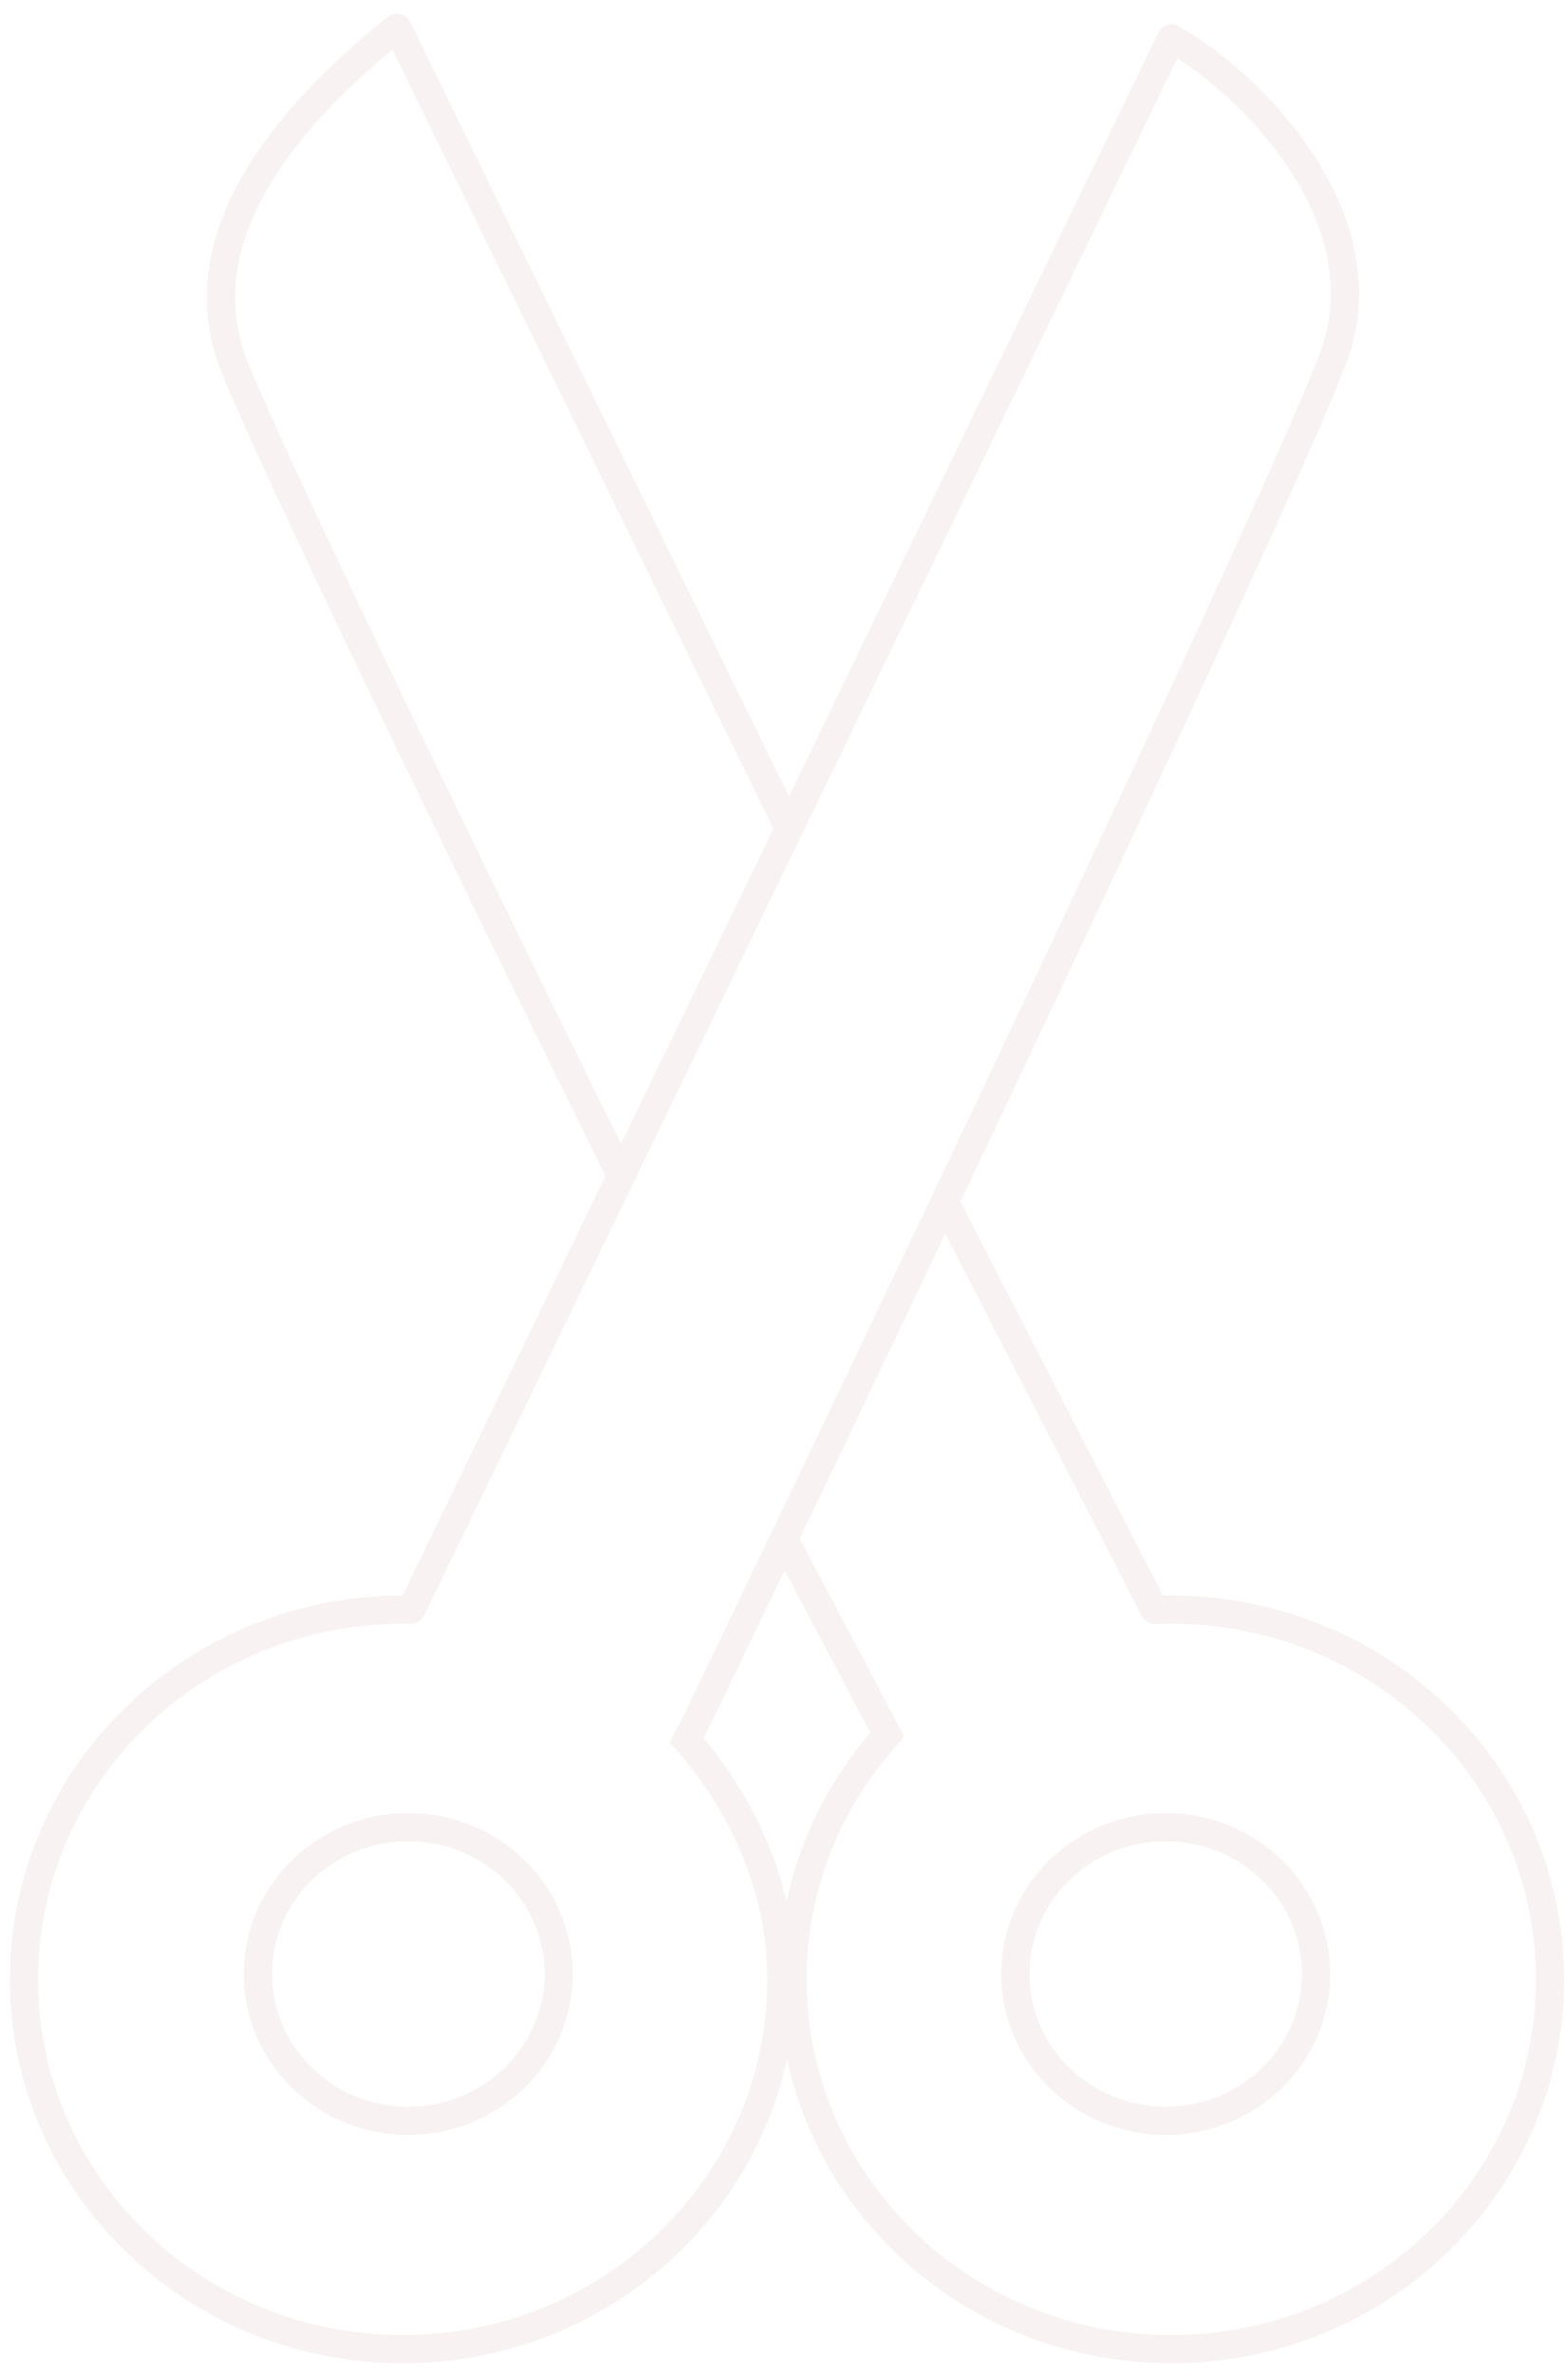
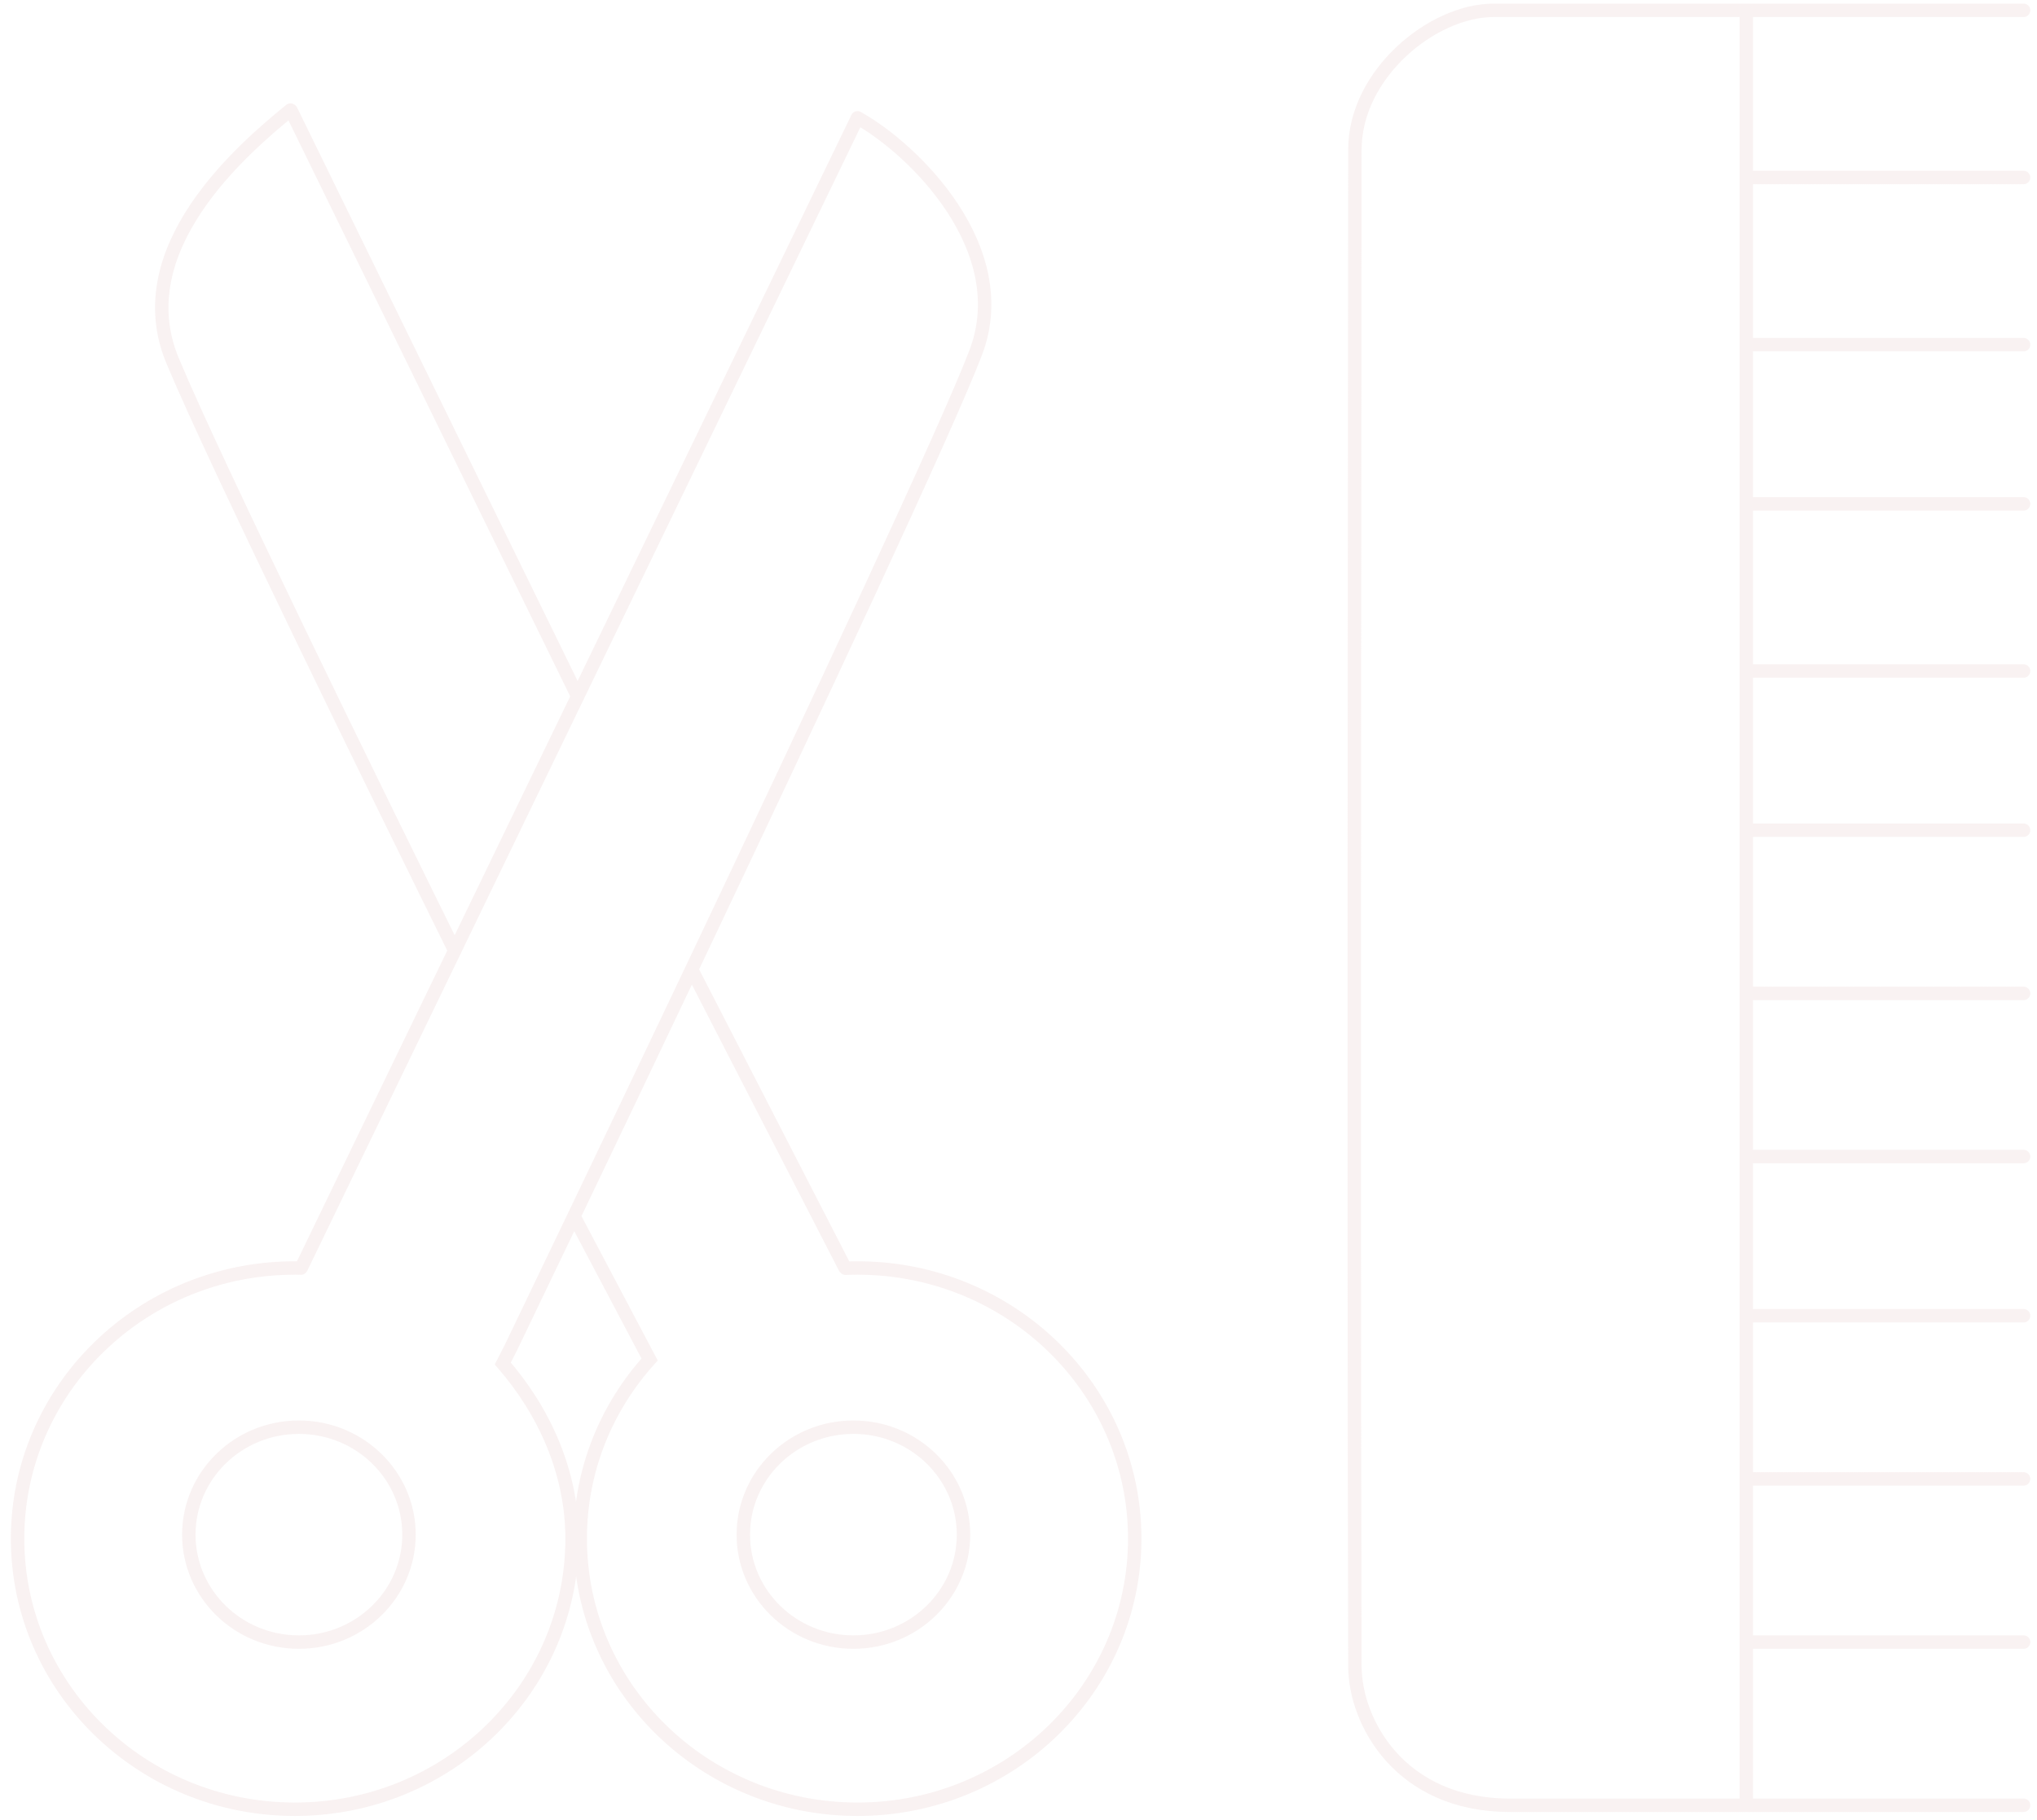
- <svg xmlns="http://www.w3.org/2000/svg" width="111" height="168" viewBox="0 0 111 168" fill="none">
-   <path d="M55.869 58.673L28.119 1.937C23.387 5.786 12.199 15.41 16.684 26.189C20.785 36.044 36.882 68.891 43.98 83.263M55.508 108.954C53.276 113.617 51.212 117.916 49.412 121.658L48.623 123.198C52.595 127.763 55.326 133.676 55.326 140.136C55.326 154.593 43.322 166.313 28.513 166.313C13.705 166.313 1.7 154.593 1.7 140.136C1.7 125.679 13.705 113.959 28.513 113.959C28.717 113.959 28.92 113.961 29.123 113.965L82.928 2.707C88.449 5.786 98.171 15.41 94.363 25.419C91.691 32.444 79.046 59.475 66.888 85.087M55.508 108.954L62.825 122.813C58.649 127.428 56.115 133.493 56.115 140.136C56.115 154.593 68.12 166.313 82.928 166.313C97.736 166.313 109.741 154.593 109.741 140.136C109.741 125.679 97.736 113.959 82.928 113.959C82.531 113.959 82.137 113.967 81.745 113.984L66.888 85.087M55.508 108.954C59.008 101.645 62.922 93.442 66.888 85.087M39.554 139.751C39.554 145.491 34.787 150.145 28.907 150.145C23.028 150.145 18.261 145.491 18.261 139.751C18.261 134.011 23.028 129.357 28.907 129.357C34.787 129.357 39.554 134.011 39.554 139.751ZM93.18 139.751C93.18 145.491 88.413 150.145 82.534 150.145C76.654 150.145 71.887 145.491 71.887 139.751C71.887 134.011 76.654 129.357 82.534 129.357C88.413 129.357 93.18 134.011 93.18 139.751Z" stroke="#F9F2F2" stroke-width="2" stroke-linecap="round" stroke-dasharray="0.1 0.1" />
+ <svg xmlns="http://www.w3.org/2000/svg" width="197" height="176" viewBox="0 0 197 176" fill="none">
+   <path d="M55.869 67.36L28.119 10.624C23.387 14.473 12.199 24.097 16.684 34.876C20.785 44.731 36.882 77.579 43.98 91.95M55.508 117.642C53.276 122.304 51.212 126.603 49.412 130.345L48.623 131.885C52.595 136.45 55.326 142.363 55.326 148.823C55.326 163.28 43.322 175 28.513 175C13.705 175 1.7 163.28 1.7 148.823C1.7 134.366 13.705 122.646 28.513 122.646C28.717 122.646 28.92 122.648 29.123 122.653L82.928 11.394C88.449 14.473 98.171 24.097 94.363 34.106C91.691 41.132 79.046 68.162 66.888 93.774M55.508 117.642L62.825 131.5C58.649 136.116 56.115 142.18 56.115 148.823C56.115 163.28 68.12 175 82.928 175C97.736 175 109.741 163.28 109.741 148.823C109.741 134.366 97.736 122.646 82.928 122.646C82.531 122.646 82.137 122.654 81.745 122.671L66.888 93.774M55.508 117.642C59.008 110.332 62.922 102.129 66.888 93.774M195.7 1H168.887M195.7 174.615H168.887M168.887 1H144.44C138.525 1 131.033 7.159 131.033 14.473C131.033 21.563 130.902 115.204 131.033 161.142C131.033 166.531 135.371 174.615 146.017 174.615H168.887M168.887 1V17.168M168.887 174.615V158.832M168.887 17.168H195.7M168.887 17.168V33.336M168.887 33.336H195.7M168.887 33.336V48.734M168.887 48.734H195.7M168.887 48.734V64.903M168.887 64.903H195.7M168.887 64.903V80.301M168.887 80.301H195.7M168.887 80.301V96.084M168.887 96.084H195.7M168.887 96.084V111.867M168.887 111.867H195.7M168.887 111.867V127.265M168.887 127.265H195.7M168.887 127.265V143.049M168.887 143.049H195.7M168.887 143.049V158.832M168.887 158.832H195.7M39.554 148.438C39.554 154.178 34.787 158.832 28.907 158.832C23.028 158.832 18.261 154.178 18.261 148.438C18.261 142.698 23.028 138.044 28.907 138.044C34.787 138.044 39.554 142.698 39.554 148.438ZM93.18 148.438C93.18 154.178 88.413 158.832 82.534 158.832C76.654 158.832 71.887 154.178 71.887 148.438C71.887 142.698 76.654 138.044 82.534 138.044C88.413 138.044 93.18 142.698 93.18 148.438Z" stroke="#F9F2F2" stroke-width="1.3" stroke-linecap="round" stroke-dasharray="0.1 0.1" />
</svg>
